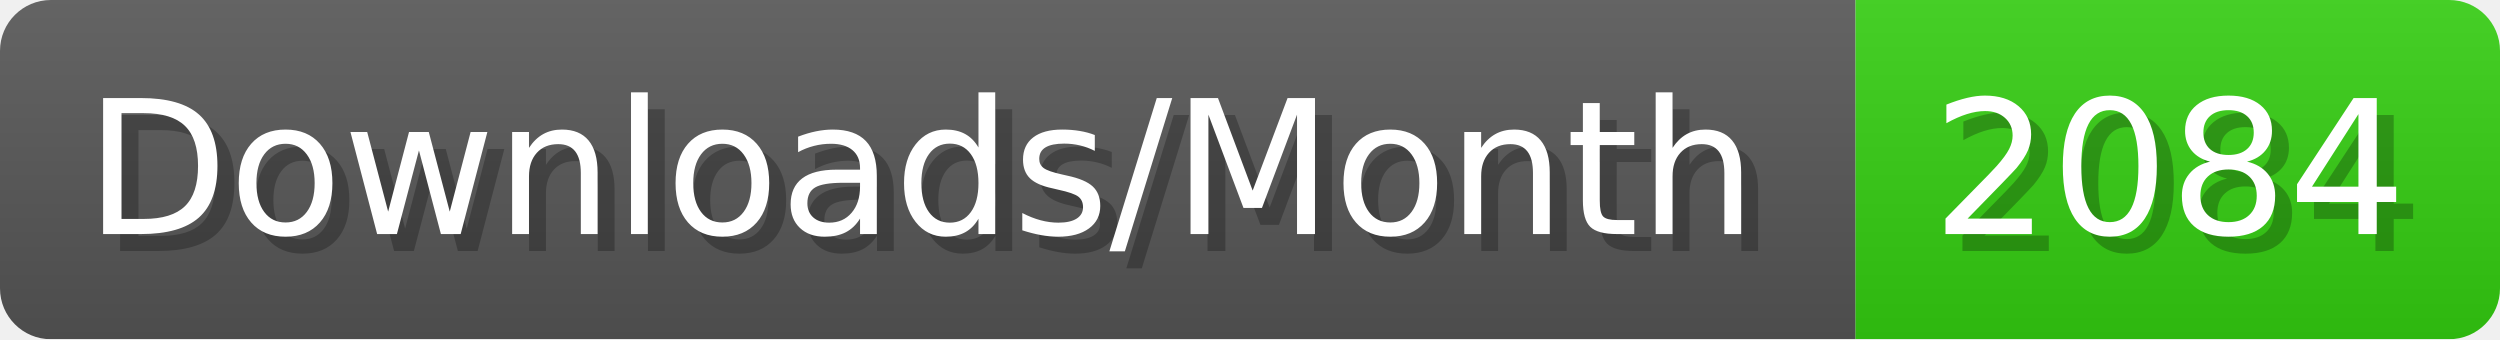
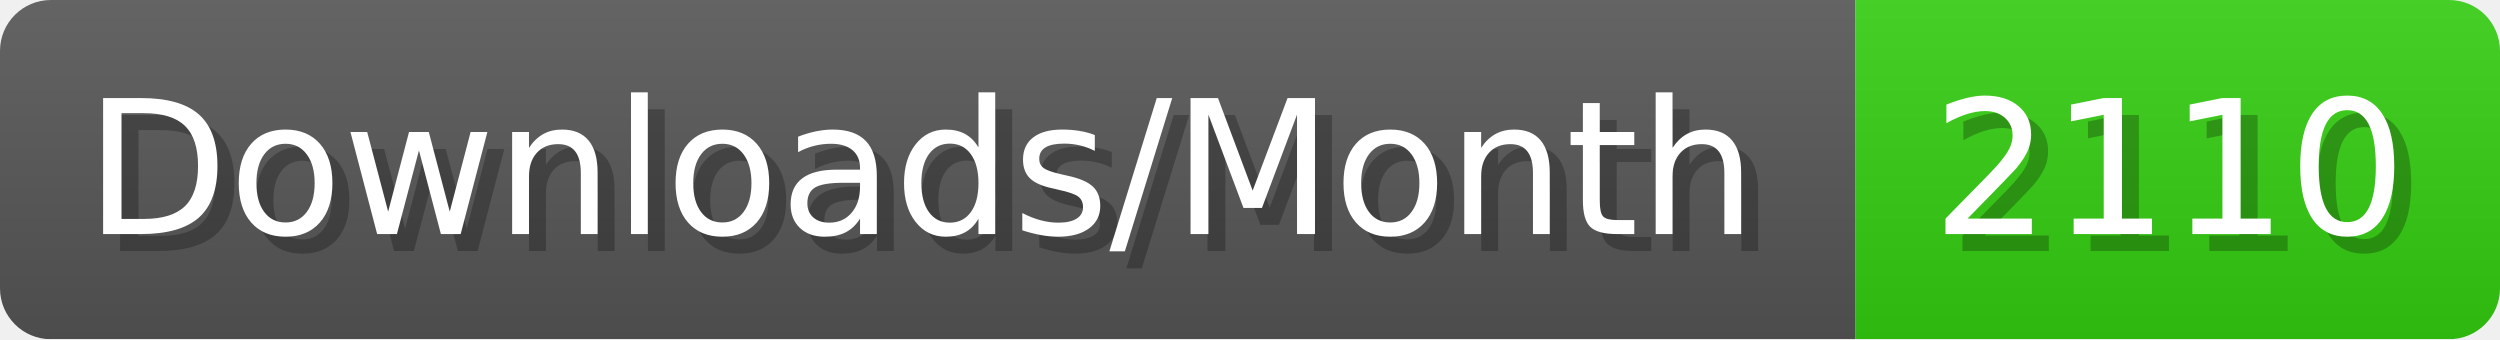
- <svg xmlns="http://www.w3.org/2000/svg" width="147.4" height="20" viewBox="0 0 1474 200" role="img" aria-label="Downloads/Month: 2084">
+ <svg xmlns="http://www.w3.org/2000/svg" width="147.4" height="20" viewBox="0 0 1474 200" role="img" aria-label="Downloads/Month: 2110">
  <linearGradient id="YlXUI" x2="0" y2="100%">
    <stop offset="0" stop-opacity=".1" stop-color="#EEE" />
    <stop offset="1" stop-opacity=".1" />
  </linearGradient>
  <mask id="JHhop">
    <rect width="1474" height="200" rx="30" fill="#FFF" />
  </mask>
  <g mask="url(#JHhop)">
    <rect width="1094" height="200" fill="#555" />
    <rect width="380" height="200" fill="#3C1" x="1094" />
    <rect width="1474" height="200" fill="url(#YlXUI)" />
  </g>
  <g aria-hidden="true" fill="#fff" text-anchor="start" font-family="Verdana,DejaVu Sans,sans-serif" font-size="110">
    <text x="60" y="148" textLength="994" fill="#000" opacity="0.25">Downloads/Month</text>
    <text x="50" y="138" textLength="994">Downloads/Month</text>
-     <text x="1149" y="148" textLength="280" fill="#000" opacity="0.25">2084</text>
-     <text x="1139" y="138" textLength="280">2084</text>
+     <text x="1149" y="148" textLength="280" fill="#000" opacity="0.25">2110</text>
+     <text x="1139" y="138" textLength="280">2110</text>
  </g>
</svg>
